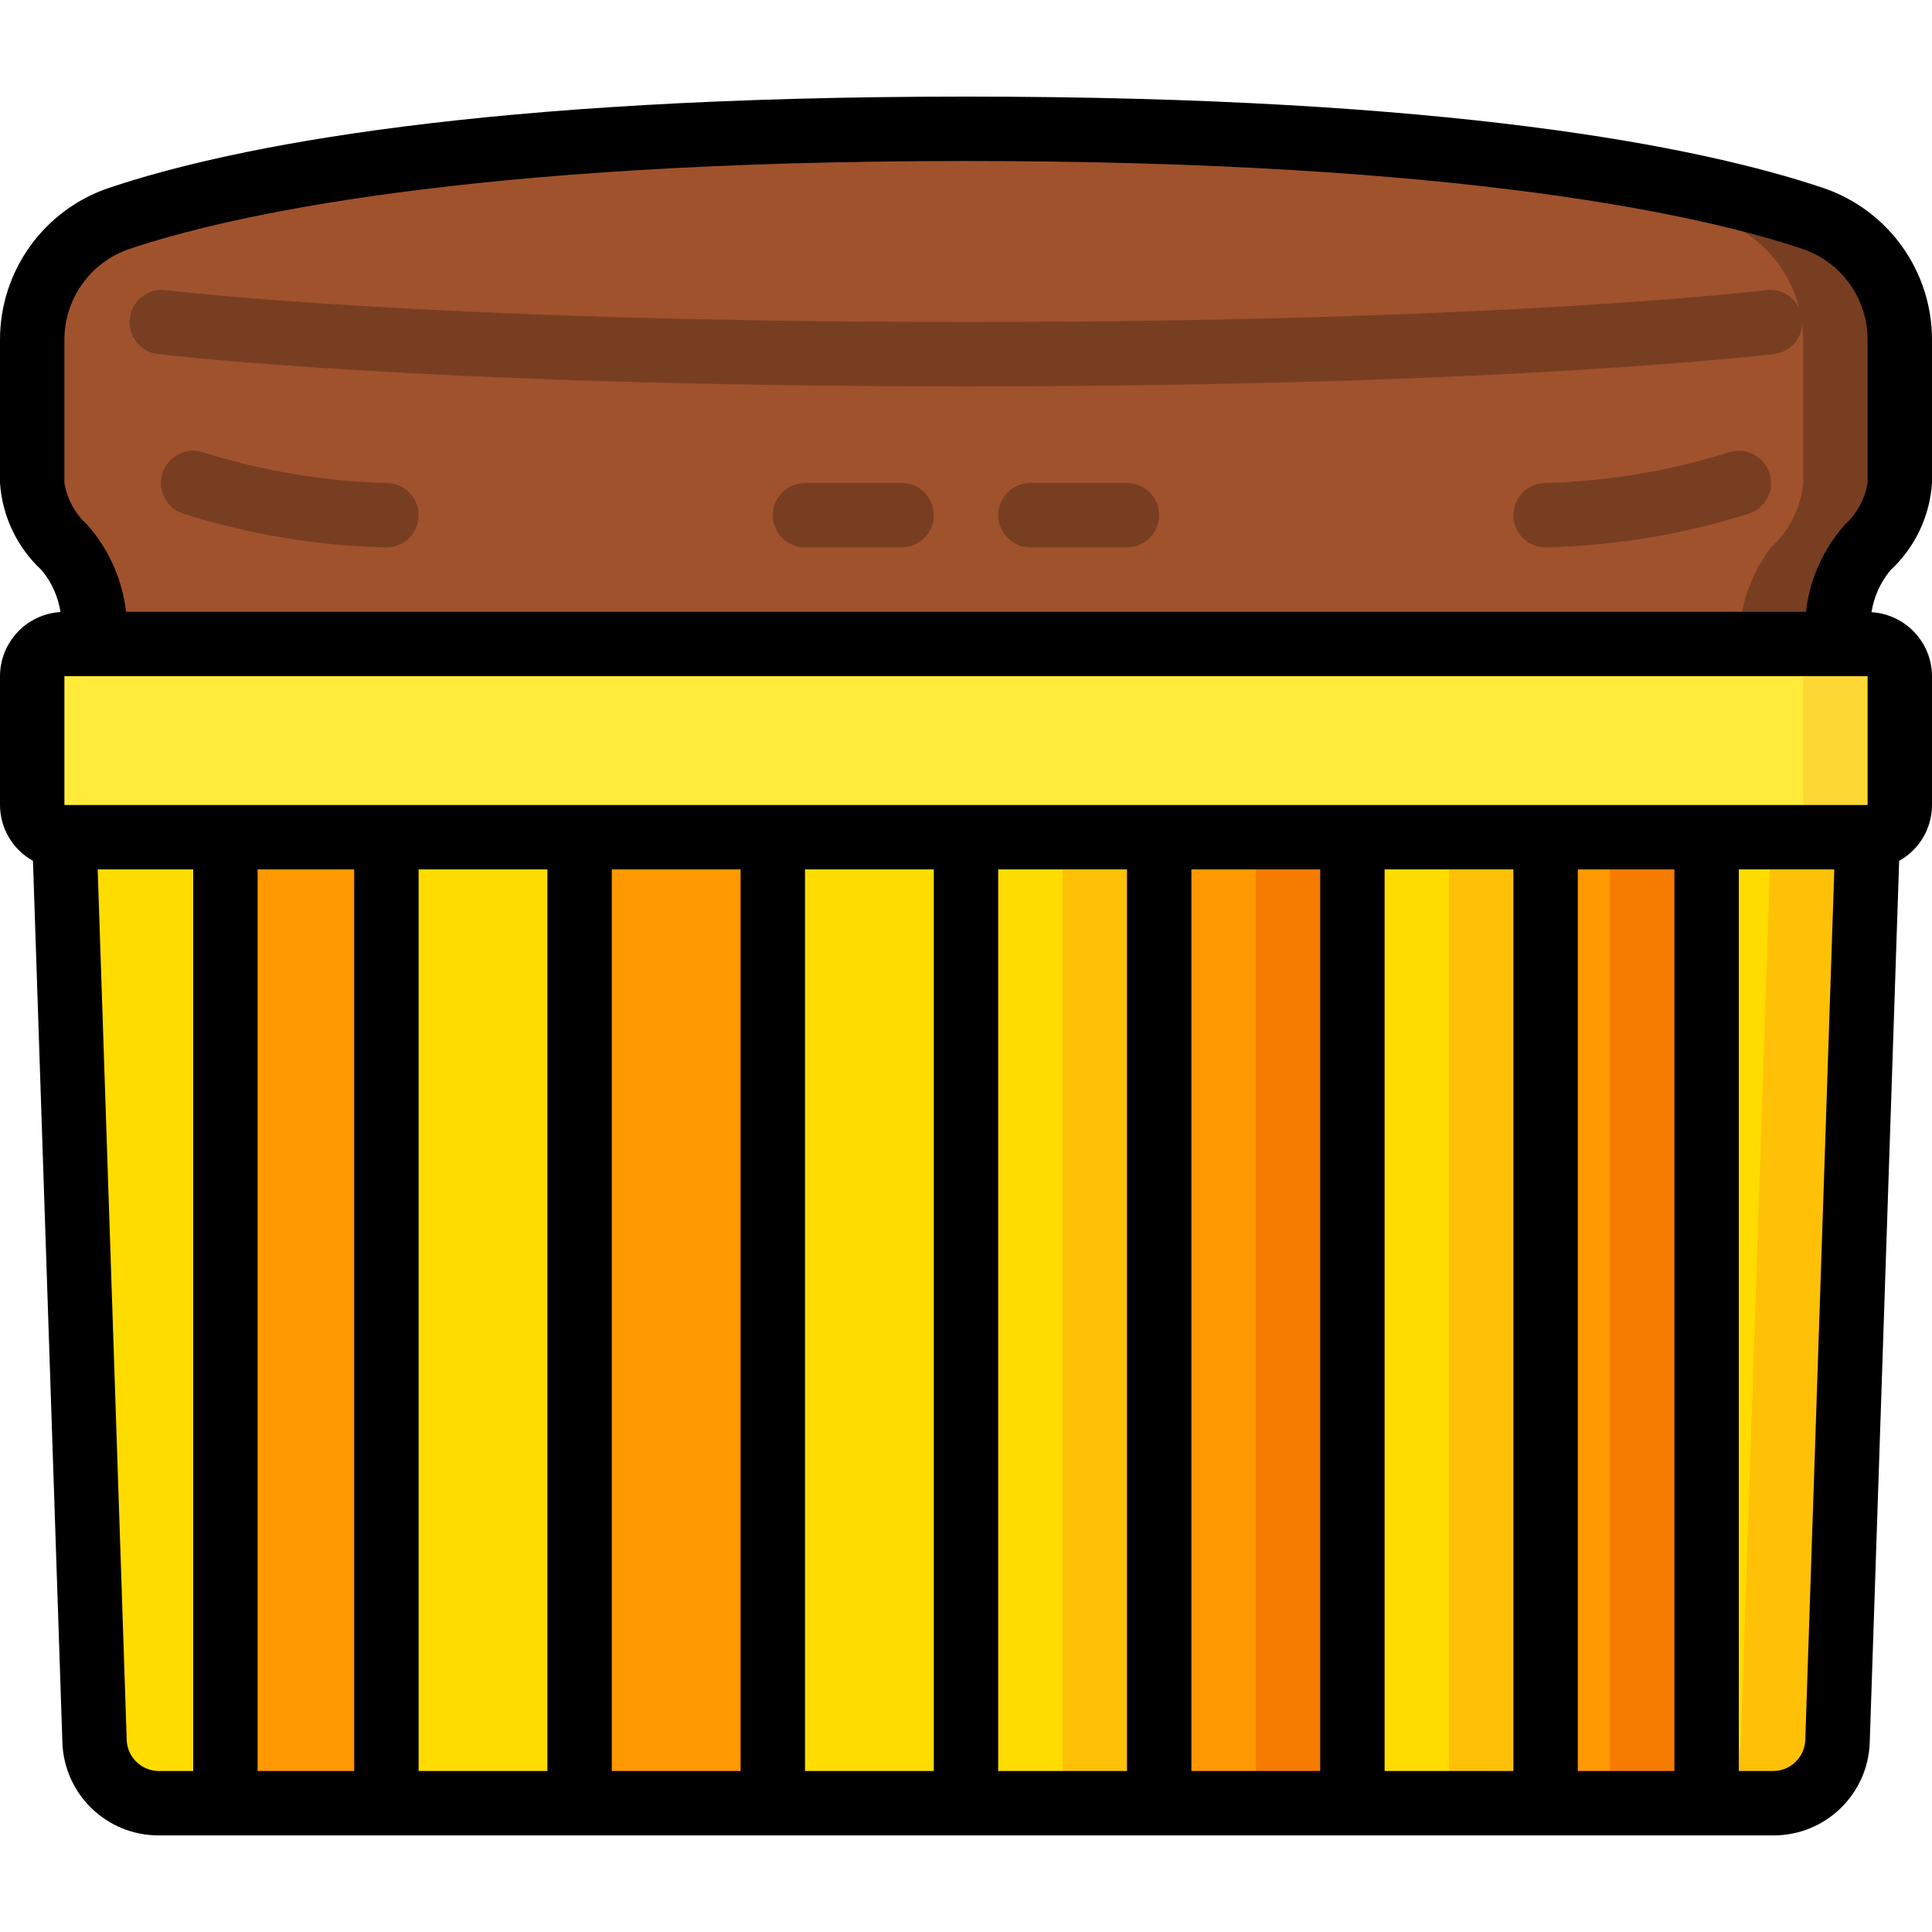
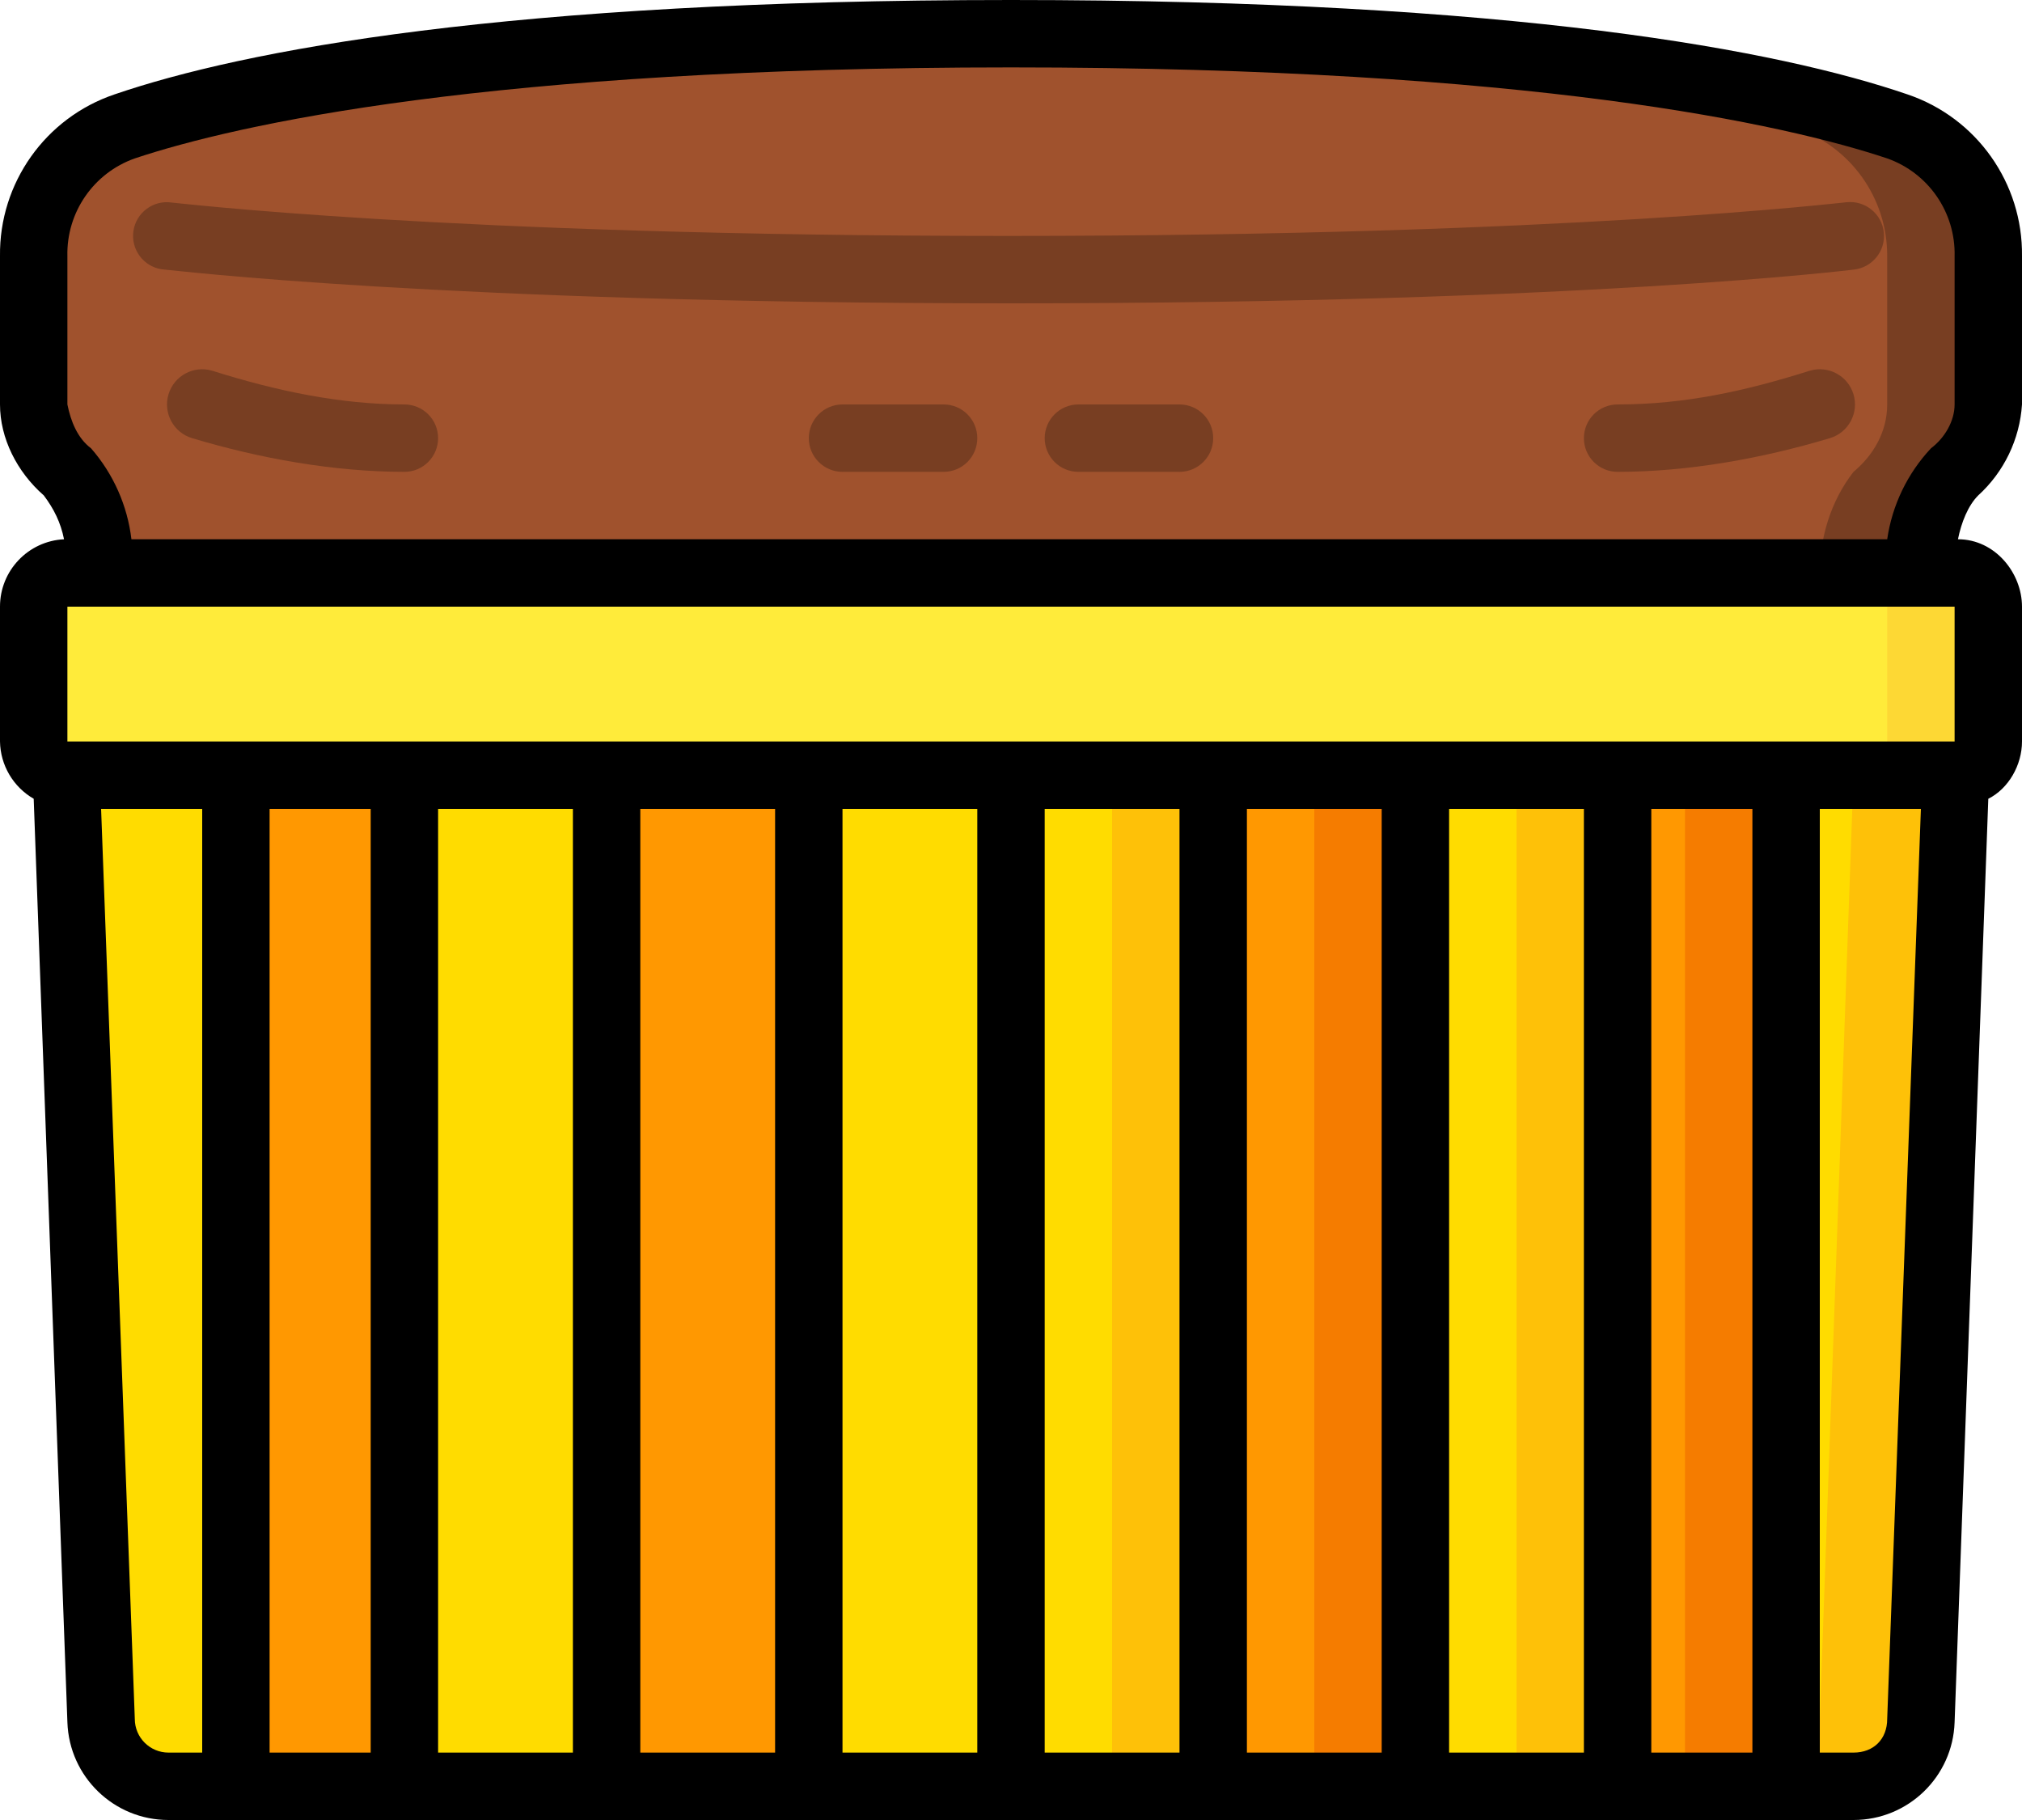
- <svg xmlns="http://www.w3.org/2000/svg" height="512" viewBox="0 0 60 54" width="512">
+ <svg xmlns="http://www.w3.org/2000/svg" viewBox="0 0 60 54">
  <g id="Page-1" fill="none" fill-rule="evenodd">
    <g id="020---Souffle" fill-rule="nonzero">
-       <path id="Shape" d="m55.066 53h-50.132c-1.079.001-1.964-.855-2-1.933l-.934-28.067h56l-.936 28.067c-.036 1.078-.92 1.933-1.998 1.933z" fill="#ffdc00" />
-       <path id="Shape" d="m55 23-.936 28.067c-.036 1.078-.921 1.934-2 1.933l3-0c1.079.001 1.964-.855 2-1.933l.936-28.067z" fill="#fec108" />
-       <path id="Rectangle-path" d="m7 23h46v30h-46z" fill="#ff9801" />
-       <path id="Rectangle-path" d="m50 23h3v30h-3z" fill="#f57c00" />
-       <path id="Rectangle-path" d="m12 23h36v30h-36z" fill="#ffdc00" />
-       <path id="Rectangle-path" d="m45 23h3v30h-3z" fill="#fec108" />
-       <path id="Rectangle-path" d="m18 23h24v30h-24z" fill="#ff9801" />
-       <path id="Rectangle-path" d="m39 23h3v30h-3z" fill="#f57c00" />
+       <path id="Shape" d="M55 53H5c-1.1 0-2-.9-2-2L2 23h56l-1 28c0 1.1-.9 2-2 2z" fill="#ffdc00" />
+       <path id="Shape" d="m55 23-1 28c0 1.1-.9 2-2 2h3c1.1 0 2-.9 2-2l1-28z" fill="#fec108" />
+       <path id="Rectangle-path" d="M7 23h46v30H7z" fill="#ff9801" />
+       <path id="Rectangle-path" d="M50 23h3v30h-3z" fill="#f57c00" />
+       <path id="Rectangle-path" d="M12 23h36v30H12z" fill="#ffdc00" />
+       <path id="Rectangle-path" d="M45 23h3v30h-3z" fill="#fec108" />
+       <path id="Rectangle-path" d="M18 23h24v30H18z" fill="#ff9801" />
+       <path id="Rectangle-path" d="M39 23h3v30h-3z" fill="#f57c00" />
      <rect id="Rectangle-path" fill="#ffeb3a" height="6" rx="1" width="58" x="1" y="17" />
-       <path id="Shape" d="m58 17h-3c.552 0 1 .448 1 1v4c0 .552-.448 1-1 1h3c.552 0 1-.448 1-1v-4c0-.552-.448-1-1-1z" fill="#fdd834" />
-       <path id="Rectangle-path" d="m24 23h12v30h-12z" fill="#ffdc00" />
-       <path id="Rectangle-path" d="m33 23h3v30h-3z" fill="#fec108" />
-       <path id="Shape" d="m57 17c-.005-1.083.347-2.137 1-3 .571-.519.927-1.232 1-2v-4.432c.007-1.711-1.08-3.235-2.7-3.786-3.517-1.177-11.1-2.782-26.3-2.782s-22.783 1.605-26.3 2.782c-1.62.551-2.707 2.075-2.7 3.786v4.432c.073.768.429 1.481 1 2 .653.863 1.005 1.917 1 3z" fill="#a0522d" />
+       <path id="Shape" d="M58 17h-3c.6 0 1 .4 1 1v4c0 .6-.4 1-1 1h3c.6 0 1-.4 1-1v-4c0-.6-.4-1-1-1z" fill="#fdd834" />
+       <path id="Rectangle-path" d="M24 23h12v30H24z" fill="#ffdc00" />
+       <path id="Rectangle-path" d="M33 23h3v30h-3z" fill="#fec108" />
+       <path id="Shape" d="M57 17a5 5 0 0 1 1-3c.6-.5 1-1.2 1-2V7.6a4 4 0 0 0-2.7-3.8C52.8 2.6 45.2 1 30 1S7.2 2.6 3.7 3.8A4 4 0 0 0 1 7.6V12c0 .8.4 1.5 1 2 .7.9 1 2 1 3z" fill="sienna" />
      <g fill="#783e22">
-         <path id="Shape" d="m56.3 3.782c-3.517-1.177-11.1-2.782-26.3-2.782-.516 0-1 .006-1.5.01 14.192.1 21.4 1.635 24.8 2.772 1.62.551 2.707 2.075 2.7 3.786v4.432c-.073.768-.429 1.481-1 2-.653.863-1.005 1.917-1 3h3c-.005-1.083.347-2.137 1-3 .571-.519.927-1.232 1-2v-4.432c.007-1.711-1.08-3.235-2.7-3.786z" />
-         <path id="Shape" d="m30 9c-16.867 0-25.043-1-25.124-1.008-.537-.08-.912-.574-.845-1.113s.552-.925 1.093-.871c.076.01 8.154.992 24.876.992s24.8-.982 24.876-.992c.54-.055 1.025.332 1.093.871s-.308 1.033-.845 1.113c-.081.008-8.257 1.008-25.124 1.008z" />
-         <path id="Shape" d="m12 14c-2.144-.049-4.271-.403-6.316-1.051-.525-.174-.809-.741-.634-1.266s.741-.809 1.266-.634c1.842.578 3.755.898 5.685.951.552 0 1 .448 1 1s-.448 1-1 1z" />
-         <path id="Shape" d="m48 14c-.552 0-1-.448-1-1s.448-1 1-1c1.93-.053 3.843-.372 5.685-.949.525-.174 1.091.11 1.266.634s-.11 1.091-.634 1.266c-2.045.647-4.172 1-6.316 1.049z" />
-         <path id="Shape" d="m28 14h-3c-.552 0-1-.448-1-1s.448-1 1-1h3c.552 0 1 .448 1 1s-.448 1-1 1z" />
-         <path id="Shape" d="m35 14h-3c-.552 0-1-.448-1-1s.448-1 1-1h3c.552 0 1 .448 1 1s-.448 1-1 1z" />
+         <path id="Shape" d="M56.3 3.8A87.4 87.4 0 0 0 30 1h-1.5c14.2.1 21.4 1.6 24.8 2.8A4 4 0 0 1 56 7.6V12c0 .8-.4 1.5-1 2-.7.9-1 2-1 3h3a5 5 0 0 1 1-3c.6-.5 1-1.2 1-2V7.6a4 4 0 0 0-2.7-3.8z" />
+         <path id="Shape" d="M30 9C13.1 9 5 8 4.9 8A1 1 0 0 1 5 6c.1 0 8.2 1 24.9 1s24.8-1 24.9-1a1 1 0 0 1 .2 2S47 9 30 9z" />
+         <path id="Shape" d="M12 14c-2.1 0-4.3-.4-6.3-1a1 1 0 1 1 .6-2c1.9.6 3.8 1 5.7 1a1 1 0 0 1 0 2z" />
+         <path id="Shape" d="M48 14a1 1 0 0 1 0-2c2 0 3.8-.4 5.7-1a1 1 0 0 1 .6 2c-2 .6-4.2 1-6.3 1z" />
+         <path id="Shape" d="M28 14h-3a1 1 0 0 1 0-2h3a1 1 0 0 1 0 2z" />
+         <path id="Shape" d="M35 14h-3a1 1 0 0 1 0-2h3a1 1 0 0 1 0 2z" />
      </g>
-       <path id="Shape" d="m60 12v-4.433c.008-2.142-1.357-4.049-3.387-4.733-3.859-1.293-11.613-2.834-26.613-2.834s-22.754 1.541-26.613 2.834c-2.03.684-3.395 2.591-3.387 4.733v4.433c.069 1.034.532 2.003 1.293 2.707.309.372.512.822.586 1.3-1.054.064-1.877.937-1.879 1.993v4c.002.721.394 1.385 1.024 1.735l.913 27.365c.047 1.621 1.379 2.908 3 2.9h50.13c1.621.008 2.953-1.279 3-2.9l.913-27.365c.629-.351 1.019-1.015 1.02-1.735v-4c-.004-1.054-.827-1.924-1.879-1.988.075-.478.278-.927.586-1.3.762-.705 1.225-1.676 1.293-2.712zm-58-4.433c-.007-1.282.807-2.424 2.021-2.837 3.044-1.019 10.467-2.73 25.979-2.73s22.935 1.711 25.979 2.73c1.214.412 2.028 1.555 2.021 2.837v4.41c-.075.508-.325.973-.707 1.316-.67.757-1.092 1.702-1.208 2.707h-52.17c-.116-1.005-.538-1.95-1.208-2.707-.375-.338-.625-.794-.707-1.293zm56 14.433h-56v-4h56zm-47 2v28h-3v-28zm2 0h4v28h-4zm6 0h4v28h-4zm6 0h4v28h-4zm6 0h4v28h-4zm6 0h4v28h-4zm6 0h4v28h-4zm6 0h3v28h-3zm-45.065 27.033-.901-27.033h2.966v28l-1.065-0c-.54 0-.982-.428-1-.967zm52.13 0c-.018.539-.46.967-1 .967l-1.065 0v-28h2.966z" fill="#000" />
+       <path id="Shape" d="M60 12V7.6a5 5 0 0 0-3.4-4.8C52.8 1.5 45 0 30 0S7.2 1.5 3.4 2.8A5 5 0 0 0 0 7.6V12c0 1 .5 2 1.3 2.7.3.4.5.8.6 1.3A2 2 0 0 0 0 18v4a2 2 0 0 0 1 1.7l1 27.4A3 3 0 0 0 5 54h50a3 3 0 0 0 3-2.9l1-27.4c.6-.3 1-1 1-1.7v-4c0-1-.8-2-1.9-2 .1-.5.3-1 .6-1.3A4 4 0 0 0 60 12zM2 7.6a3 3 0 0 1 2-2.9C7 3.7 14.5 2 30 2s23 1.7 26 2.7a3 3 0 0 1 2 2.9V12c0 .5-.3 1-.7 1.3A5 5 0 0 0 56 16H3.9a5 5 0 0 0-1.2-2.7c-.4-.3-.6-.8-.7-1.3zM58 22H2v-4h56zm-47 2v28H8V24zm2 0h4v28h-4zm6 0h4v28h-4zm6 0h4v28h-4zm6 0h4v28h-4zm6 0h4v28h-4zm6 0h4v28h-4zm6 0h3v28h-3zM4 51 3 24h3v28H5a1 1 0 0 1-1-1zm52 0c0 .6-.4 1-1 1h-1V24h3z" fill="#000" />
    </g>
  </g>
</svg>
